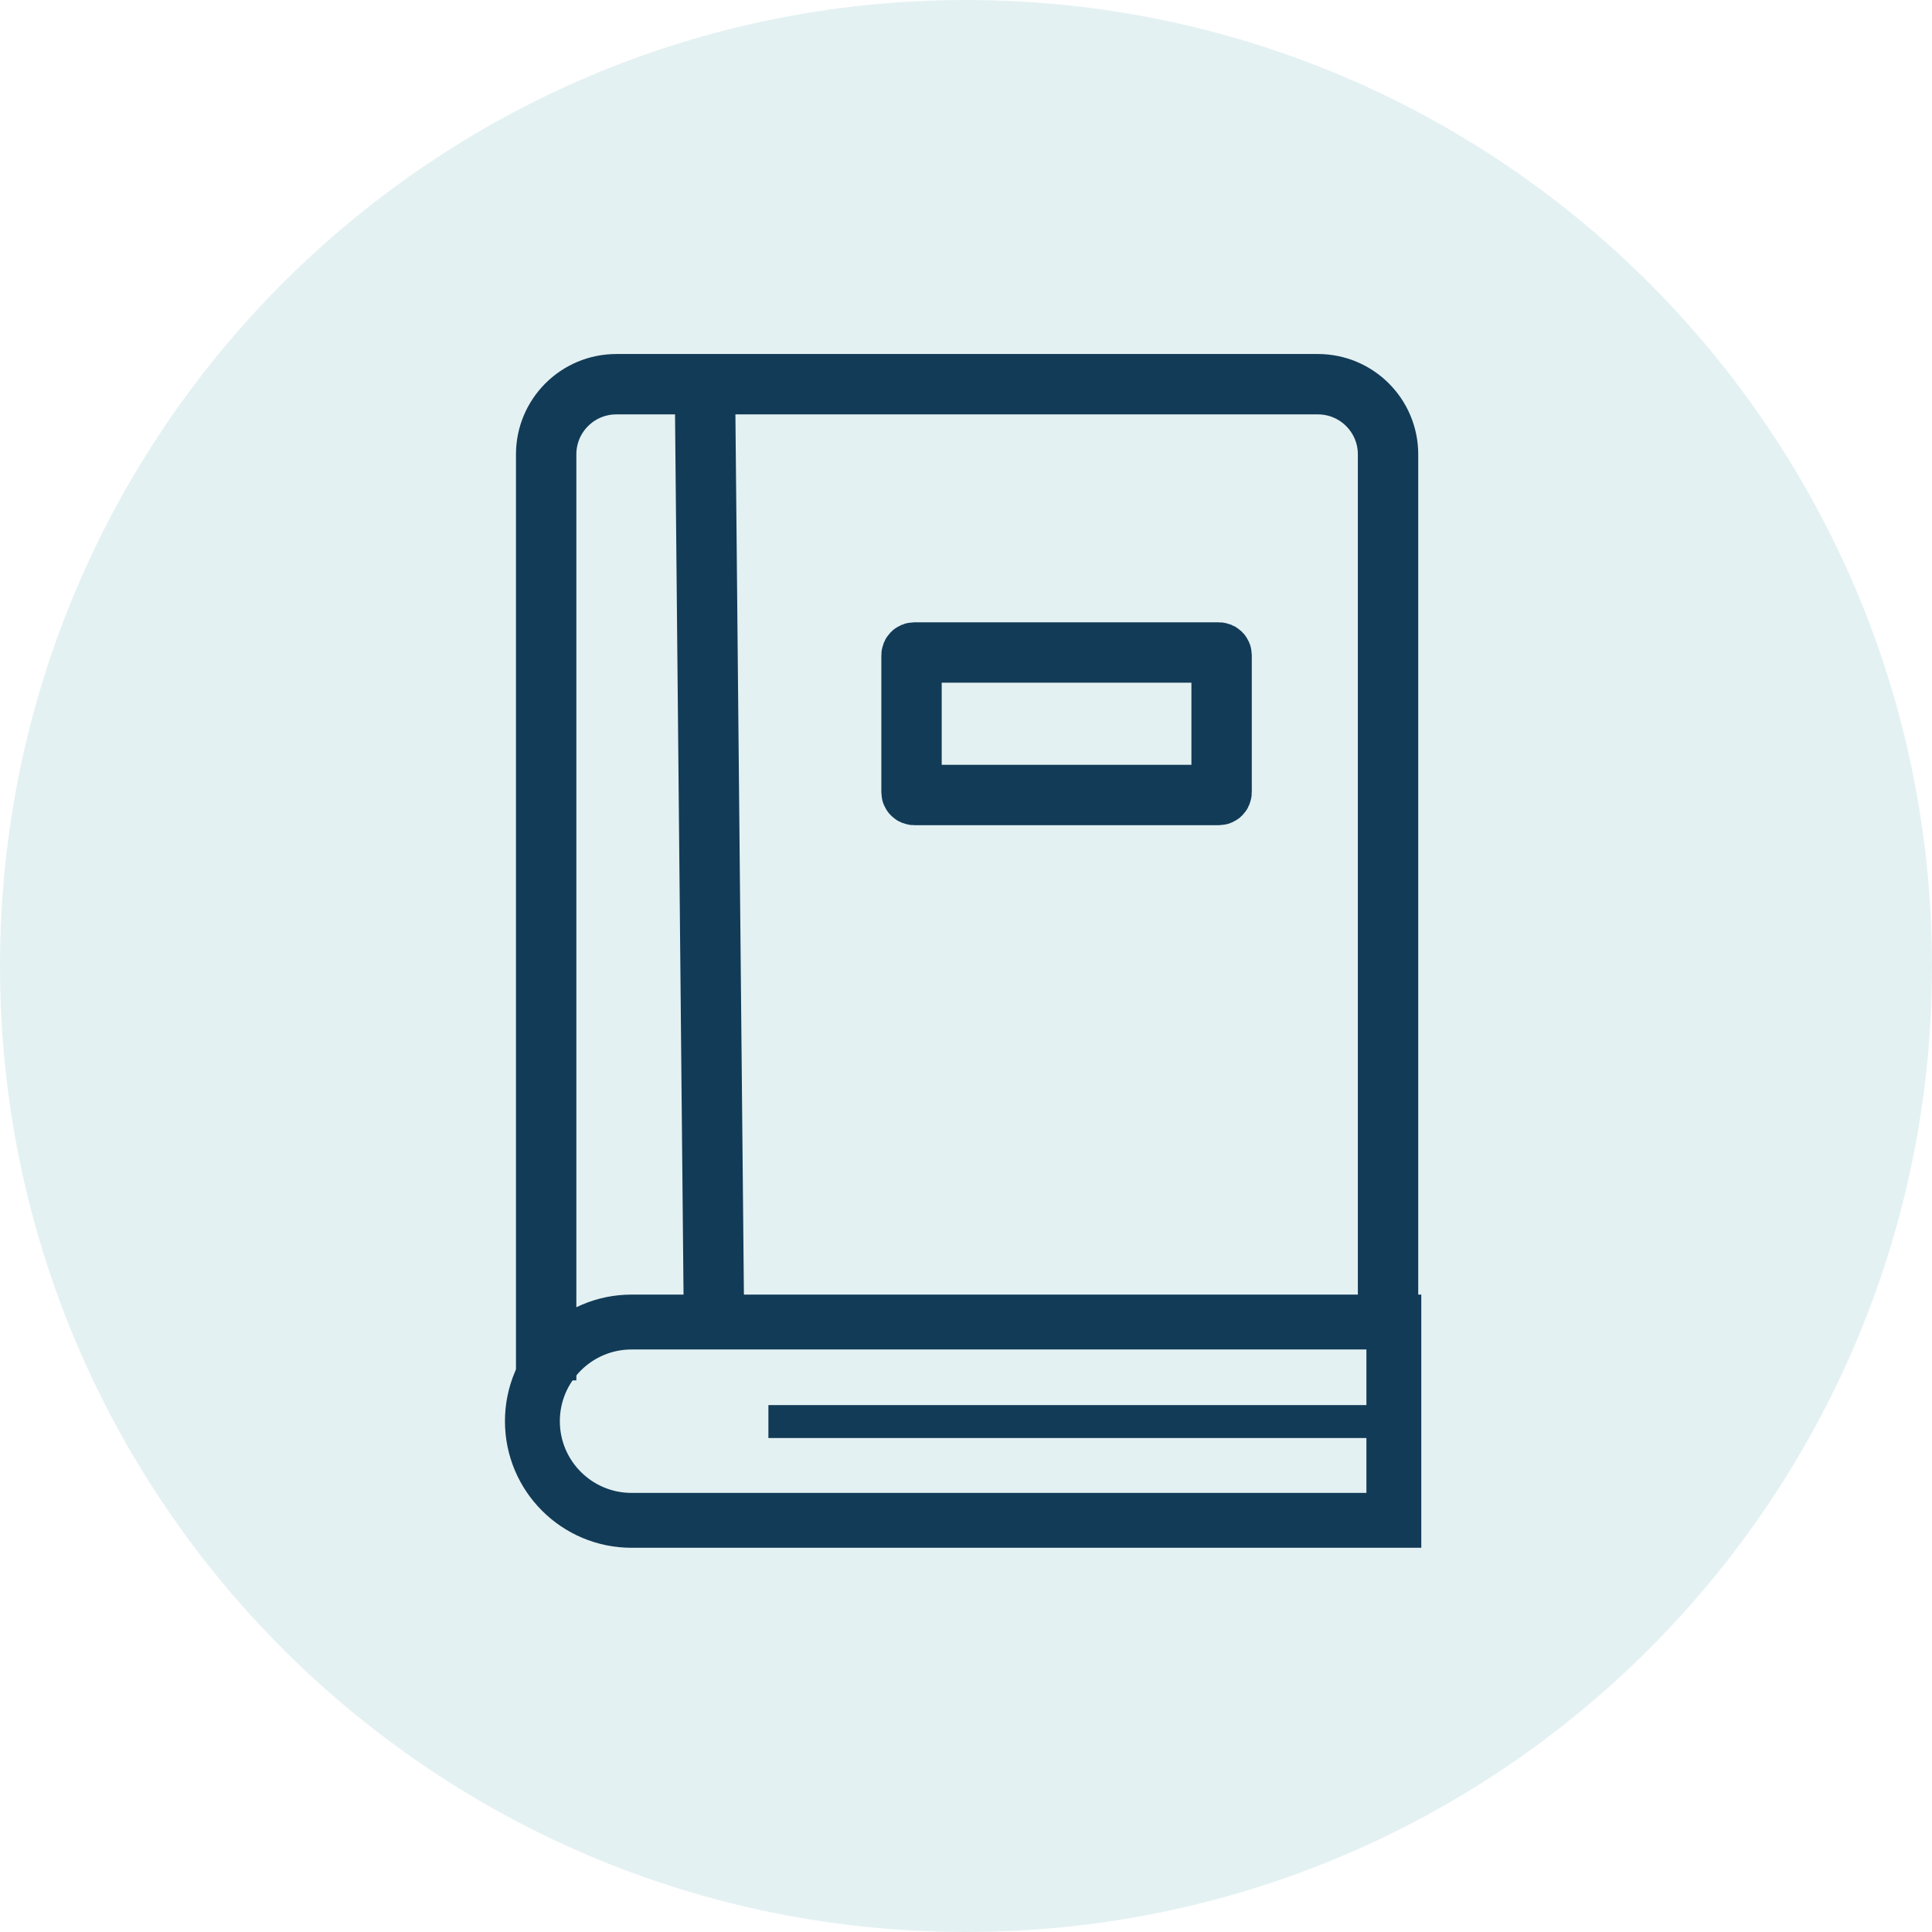
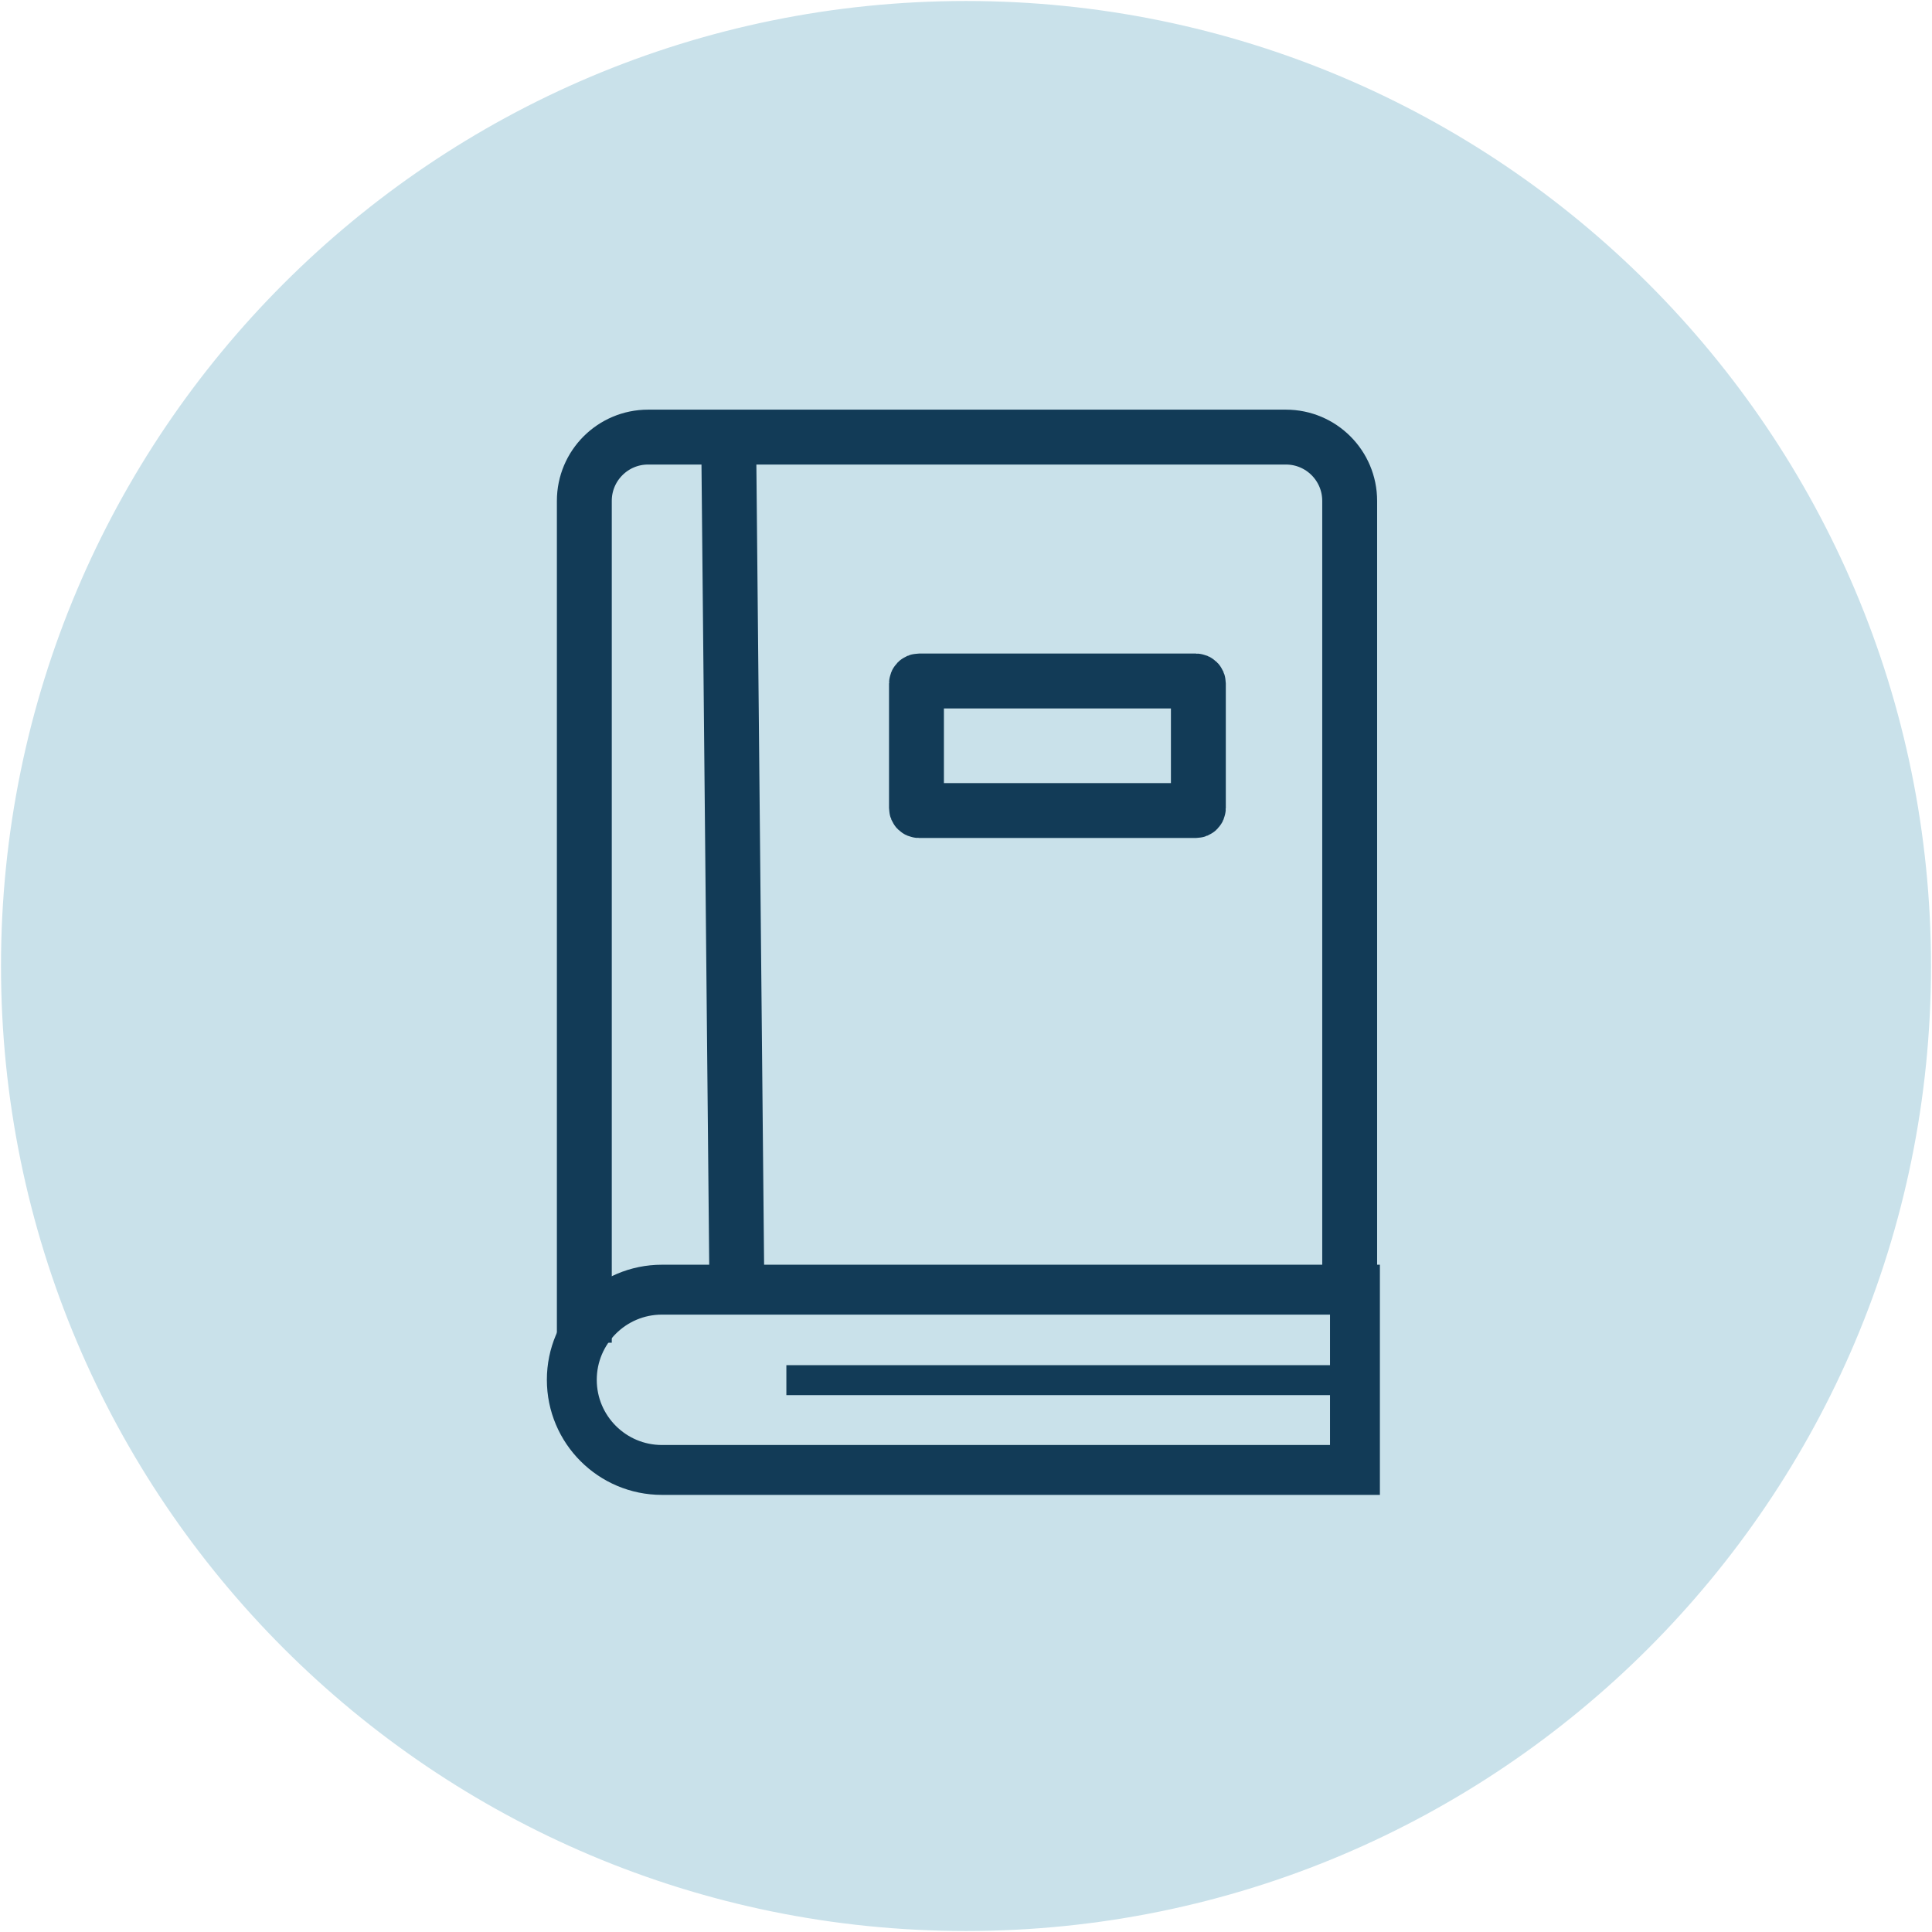
- <svg xmlns="http://www.w3.org/2000/svg" width="176" height="176" viewBox="0 0 176 176" fill="none">
-   <circle fill="#E4F1F2" cx="88" cy="88" r="87" stroke="#E4F1F2" stroke-width="2" />
-   <path d="M126.447 120.975V41.391C126.447 37.861 123.586 35 120.056 35H64.217M49.754 125.747V41.391C49.754 37.861 52.615 35 56.145 35H64.217M64.217 35L65.021 118.22" stroke="#123B57" stroke-width="5.5" />
-   <path d="M57.533 120.434H126.976V138.499H57.533C52.545 138.499 48.5 134.455 48.5 129.467C48.5 124.478 52.545 120.434 57.533 120.434Z" stroke="#123B57" stroke-width="5" />
-   <path d="M83.287 59.441H111.035C111.173 59.441 111.285 59.553 111.285 59.691V72.172C111.285 72.31 111.173 72.422 111.035 72.422H83.287C83.149 72.422 83.037 72.31 83.037 72.172V59.691C83.037 59.553 83.149 59.441 83.287 59.441Z" stroke="#123B57" stroke-width="5.5" />
-   <path d="M125.5 129.5H70" stroke="#123B57" stroke-width="3" />
+ <svg xmlns="http://www.w3.org/2000/svg" width="193.6" height="193.6" viewBox="0 0 193.6 193.6" fill="none">
+   <circle fill="#C9E1EA" cx="96.8" cy="96.8" r="95.7" stroke="#C9E1EA" stroke-width="2" />
+   <g transform="translate(8.8,8.8)">
+     <path d="M126.447 120.975V41.391C126.447 37.861 123.586 35 120.056 35H64.217M49.754 125.747V41.391C49.754 37.861 52.615 35 56.145 35H64.217M64.217 35L65.021 118.22" stroke="#123B57" stroke-width="5.5" />
+     <path d="M57.533 120.434H126.976V138.499H57.533C52.545 138.499 48.5 134.455 48.5 129.467C48.5 124.478 52.545 120.434 57.533 120.434Z" stroke="#123B57" stroke-width="5" />
+     <path d="M83.287 59.441H111.035C111.173 59.441 111.285 59.553 111.285 59.691V72.172C111.285 72.31 111.173 72.422 111.035 72.422H83.287C83.149 72.422 83.037 72.31 83.037 72.172V59.691C83.037 59.553 83.149 59.441 83.287 59.441Z" stroke="#123B57" stroke-width="5.5" />
+     <path d="M125.5 129.5H70" stroke="#123B57" stroke-width="3" />
+   </g>
</svg>
